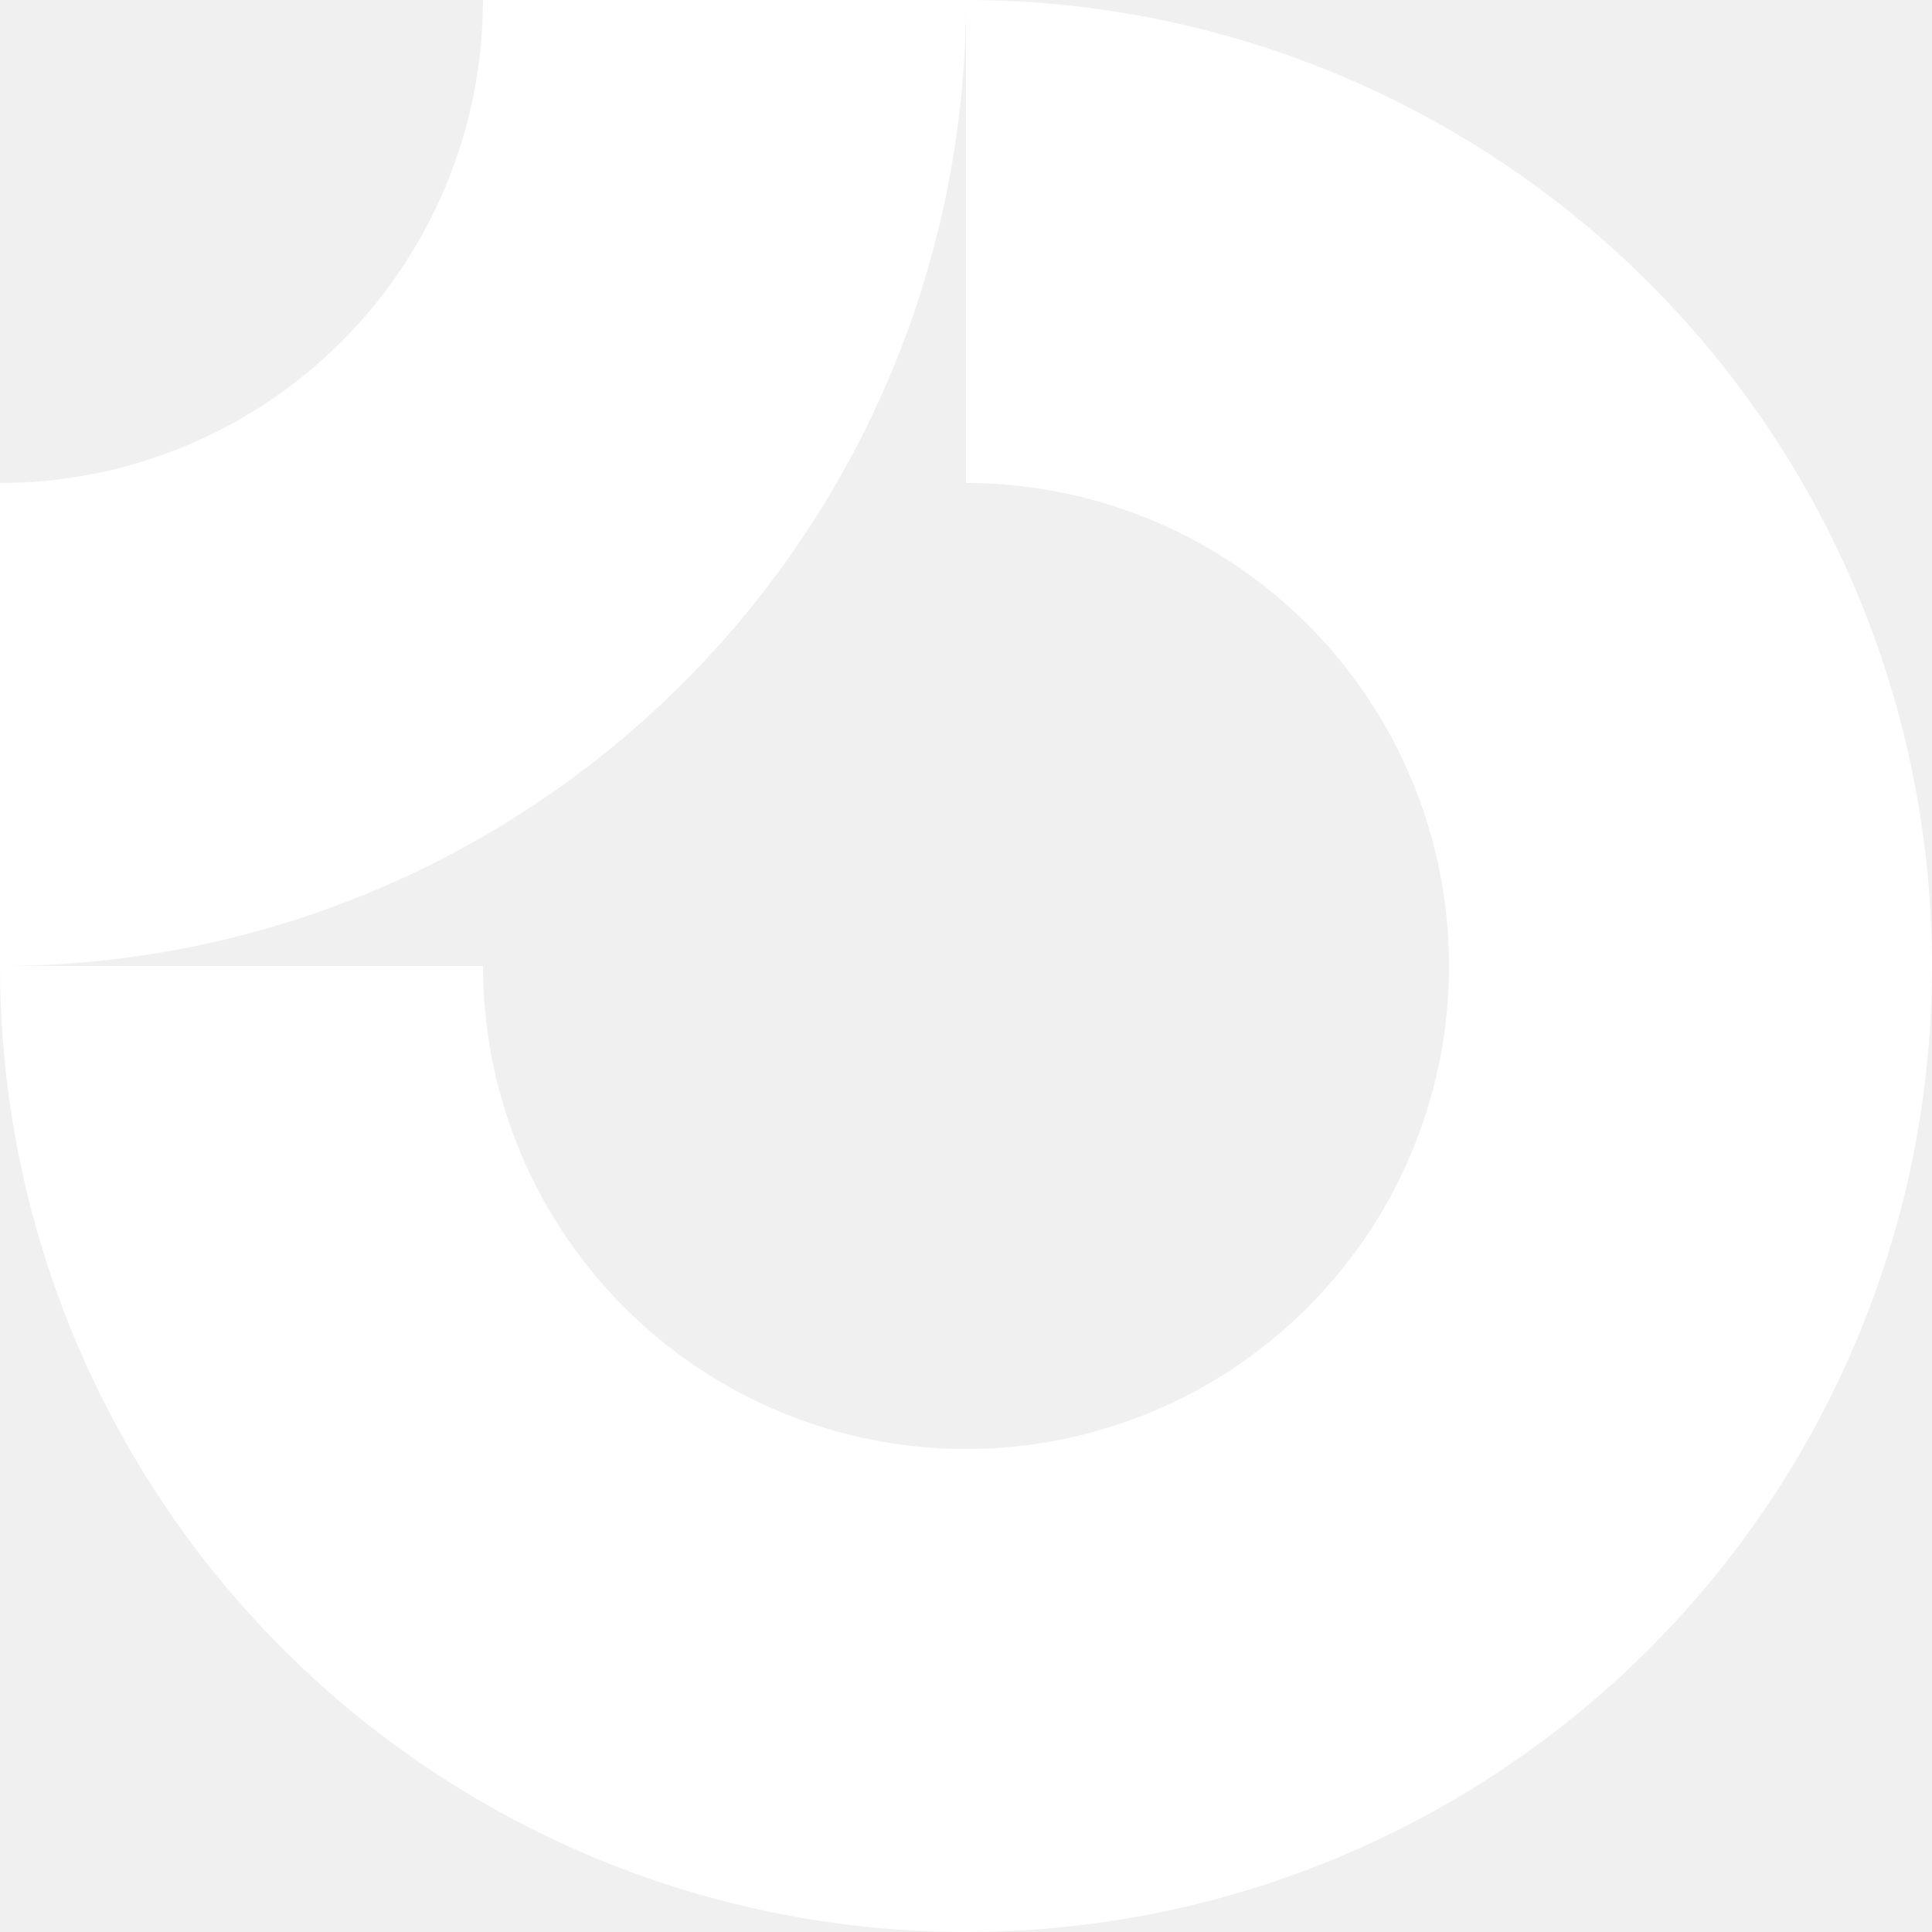
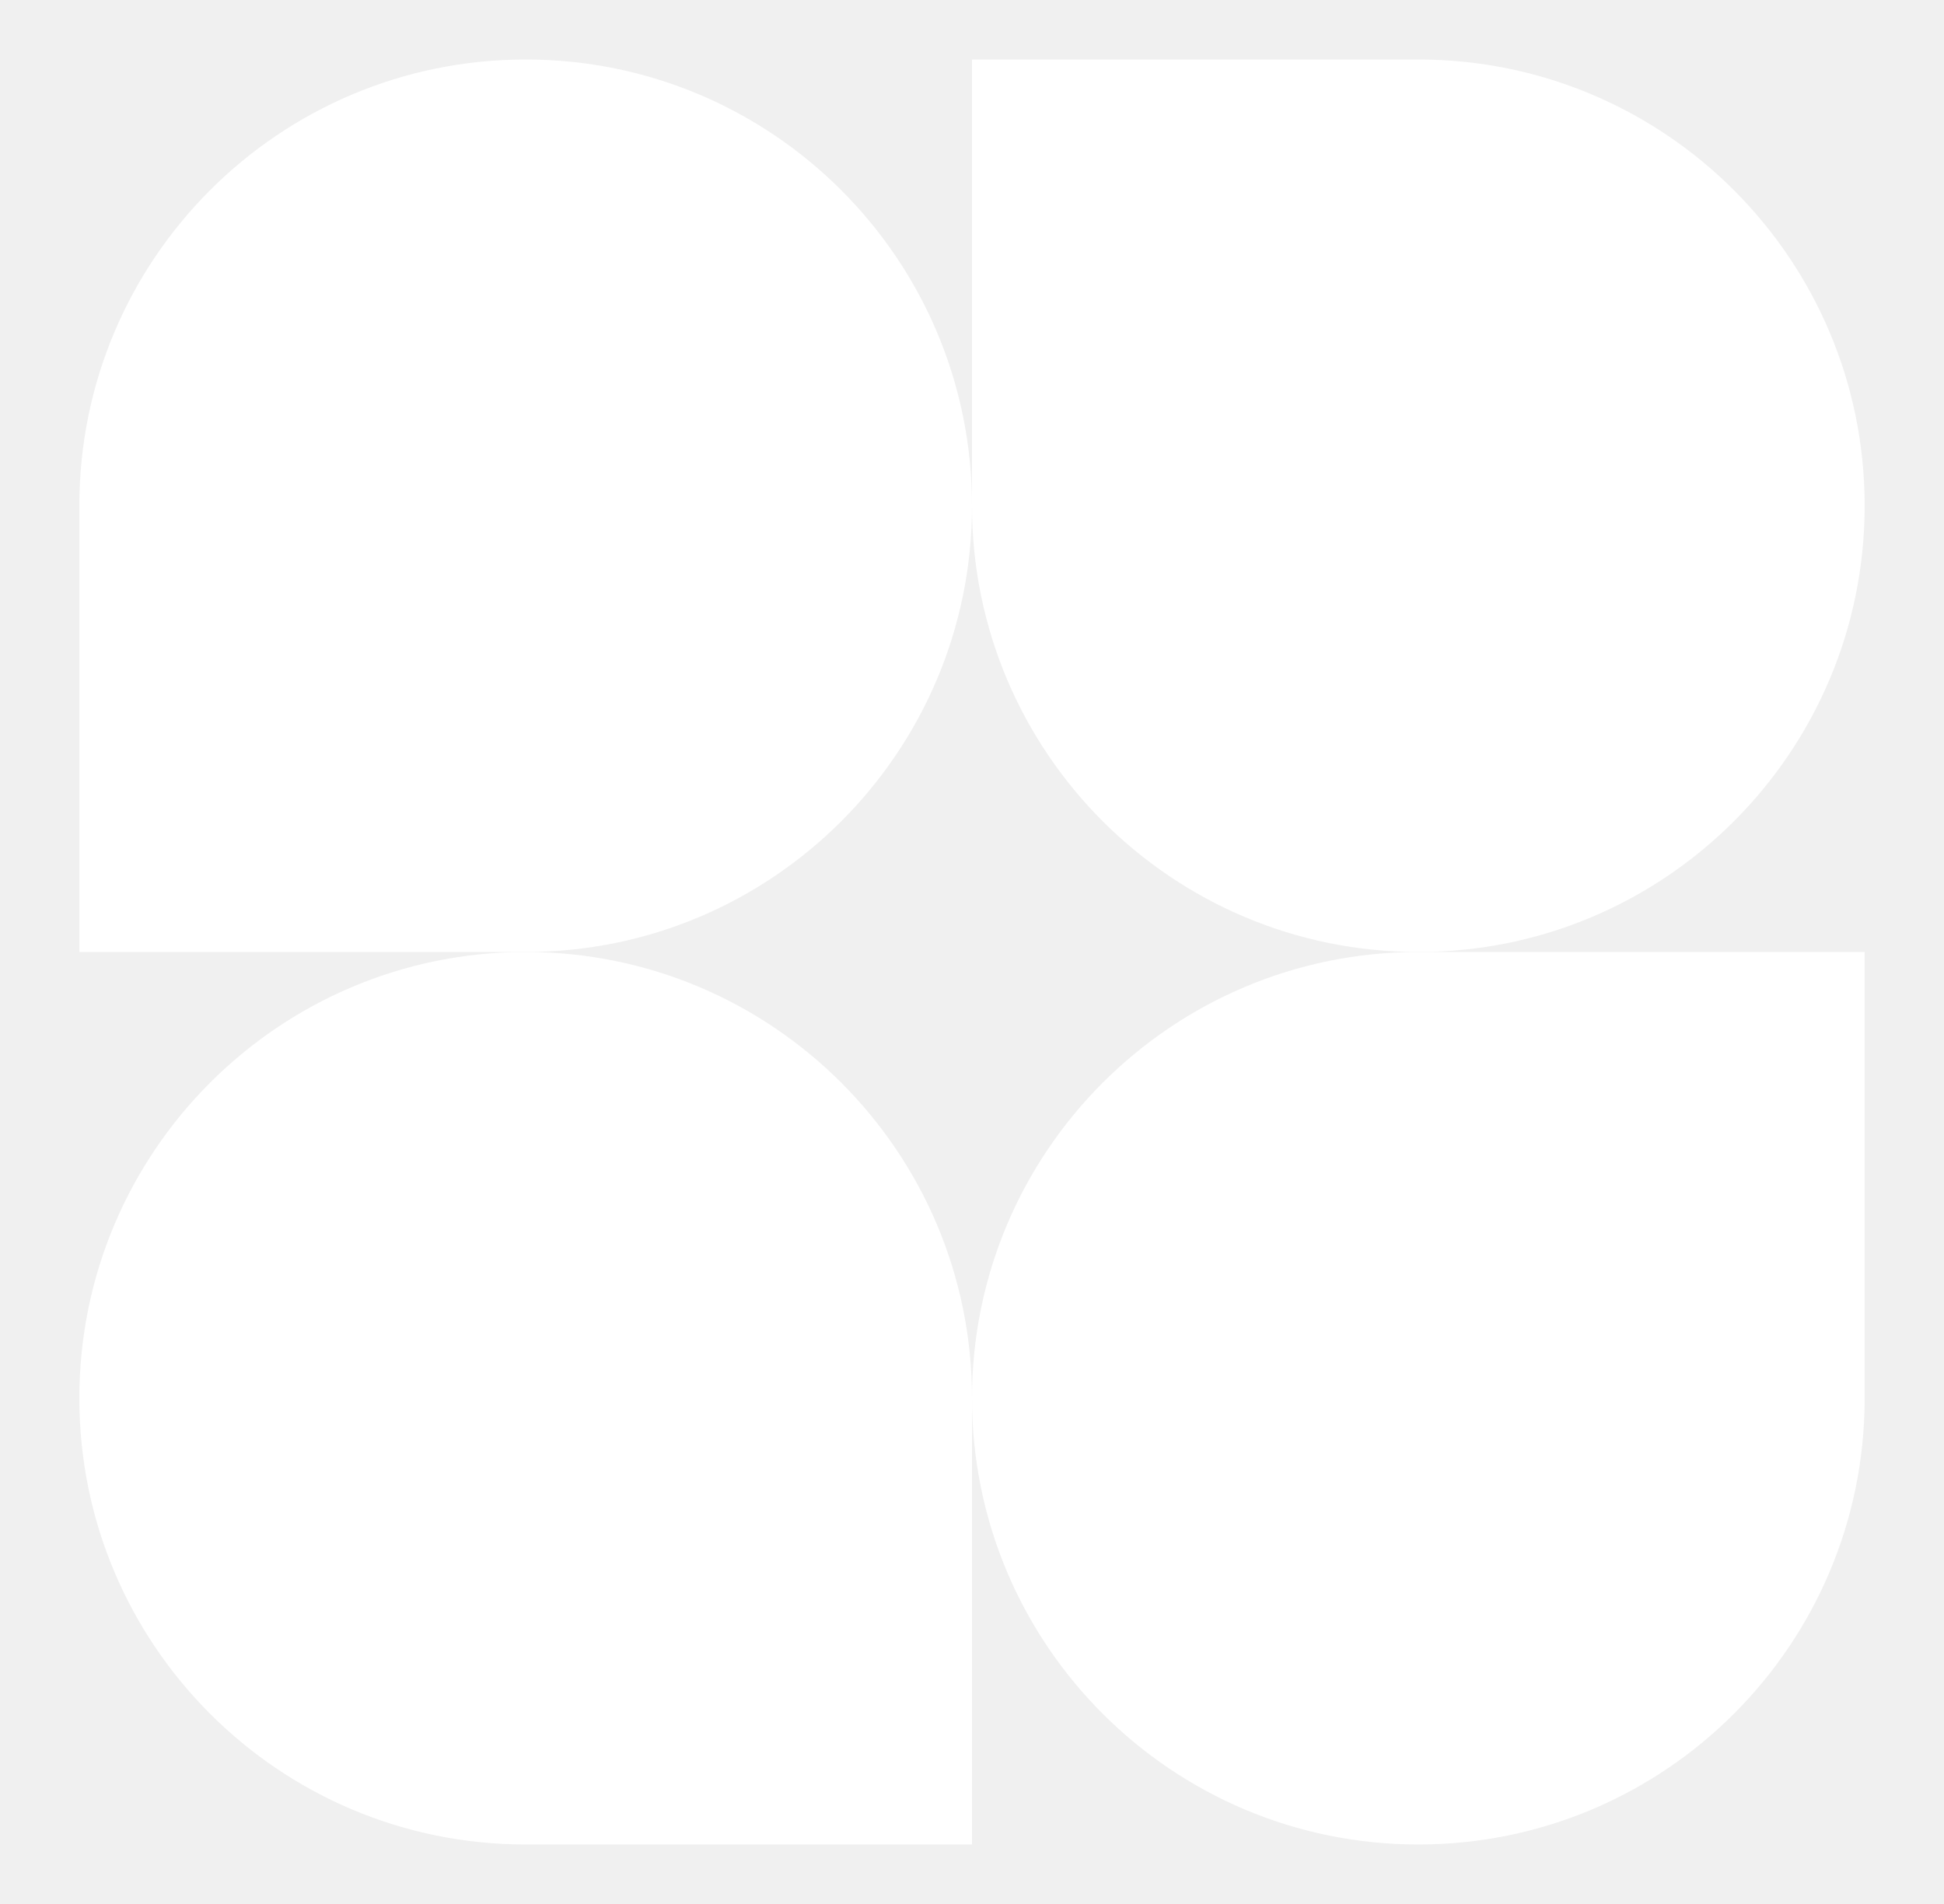
- <svg xmlns="http://www.w3.org/2000/svg" id="logo-86" width="40" height="40" viewBox="0 0 40 40" fill="none">
-   <path class="ccustom" fill-rule="evenodd" clip-rule="evenodd" d="M25.556 11.685C23.911 10.586 21.978 10 20 10V0C23.956 0 27.822 1.173 31.111 3.371C34.4 5.568 36.964 8.692 38.478 12.346C39.991 16.001 40.387 20.022 39.616 23.902C38.844 27.781 36.939 31.345 34.142 34.142C31.345 36.939 27.781 38.844 23.902 39.616C20.022 40.387 16.001 39.991 12.346 38.478C8.692 36.964 5.568 34.4 3.371 31.111C1.173 27.822 0 23.956 0 20H10C10 21.978 10.586 23.911 11.685 25.556C12.784 27.2 14.346 28.482 16.173 29.239C18 29.996 20.011 30.194 21.951 29.808C23.891 29.422 25.672 28.47 27.071 27.071C28.47 25.672 29.422 23.891 29.808 21.951C30.194 20.011 29.996 18 29.239 16.173C28.482 14.346 27.2 12.784 25.556 11.685Z" fill="#fff" />
-   <path class="ccustom" fill-rule="evenodd" clip-rule="evenodd" d="M10 5.16562e-07C10 1.313 9.741 2.614 9.239 3.827C8.736 5.04 8 6.142 7.071 7.071C6.142 8 5.04 8.736 3.827 9.239C2.614 9.741 1.313 10 5.4439e-06 10L5.00679e-06 20C2.626 20 5.227 19.483 7.654 18.478C10.08 17.473 12.285 15.999 14.142 14.142C15.999 12.285 17.473 10.08 18.478 7.654C19.483 5.227 20 2.626 20 -3.81469e-06L10 5.16562e-07Z" fill="#fff" />
+ <svg xmlns="http://www.w3.org/2000/svg" id="logo-15" width="49" height="48" viewBox="0 0 49 48" fill="none">
+   <path d="M24.5 12.75C24.5 18.963 19.463 24 13.25 24H2V12.75C2 6.537 7.037 1.5 13.25 1.5C19.463 1.5 24.5 6.537 24.5 12.75Z" class="ccustom" fill="#fff" />
+   <path d="M24.5 35.25C24.5 29.037 29.537 24 35.75 24H47V35.25C47 41.463 41.963 46.5 35.75 46.5C29.537 46.5 24.5 41.463 24.5 35.25Z" class="ccustom" fill="#fff" />
+   <path d="M2 35.25C2 41.463 7.037 46.5 13.25 46.5H24.5V35.25C24.5 29.037 19.463 24 13.25 24C7.037 24 2 29.037 2 35.25Z" class="ccustom" fill="#fff" />
+   <path d="M47 12.75C47 6.537 41.963 1.5 35.75 1.5H24.5V12.75C24.5 18.963 29.537 24 35.75 24C41.963 24 47 18.963 47 12.75Z" class="ccustom" fill="#fff" />
</svg>
